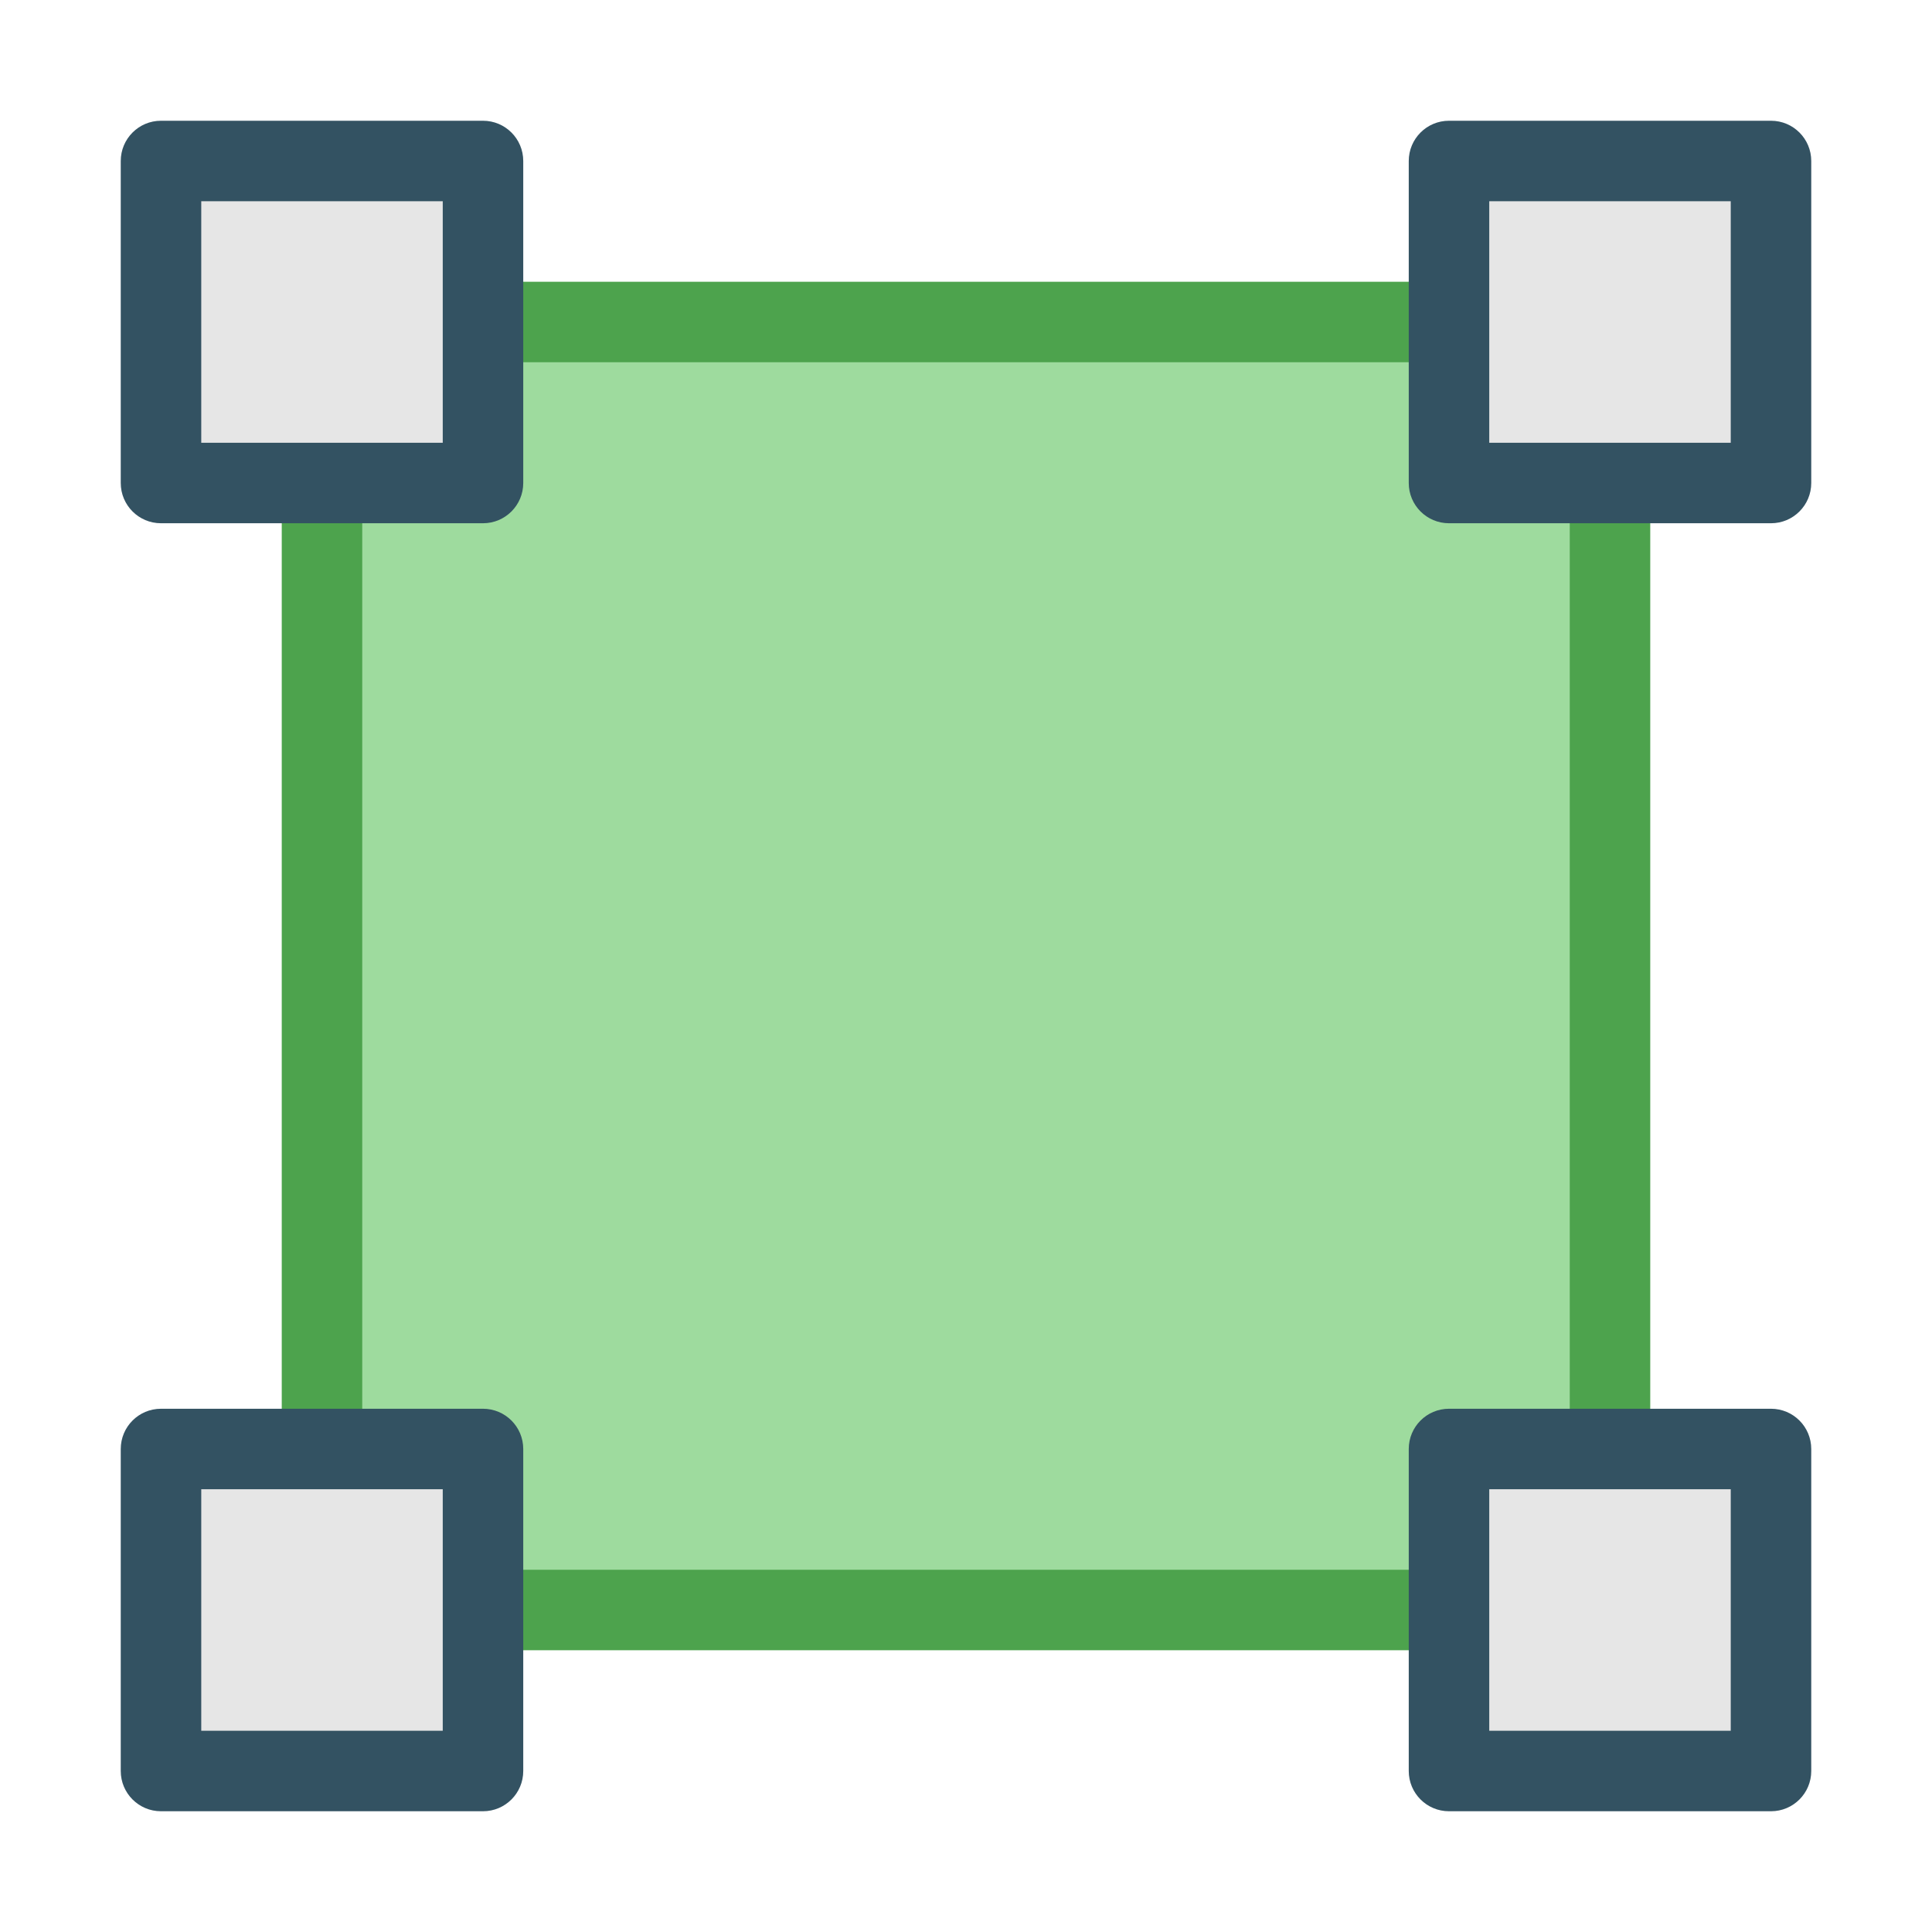
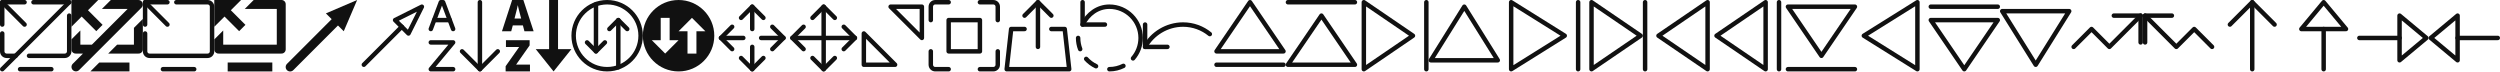
- <svg xmlns="http://www.w3.org/2000/svg" viewBox="0 0 48 48" width="48" height="48">
-   <g class="nc-icon-wrapper">
-     <rect x="8" y="8" fill="#9EDB9E" width="32" height="32" />
-     <path fill="#4DA34D" d="M40,41H8c-0.553,0-1-0.448-1-1V8c0-0.552,0.447-1,1-1h32c0.553,0,1,0.448,1,1v32C41,40.552,40.553,41,40,41z M9,39h30V9H9V39z" />
-     <rect x="4" y="4" fill="#E6E6E6" width="8" height="8" />
-     <path fill="#335262" d="M12,13H4c-0.553,0-1-0.448-1-1V4c0-0.552,0.447-1,1-1h8c0.553,0,1,0.448,1,1v8C13,12.552,12.553,13,12,13z M5,11h6V5H5V11z" />
-     <rect x="36" y="4" fill="#E6E6E6" width="8" height="8" />
-     <path fill="#335262" d="M44,13h-8c-0.553,0-1-0.448-1-1V4c0-0.552,0.447-1,1-1h8c0.553,0,1,0.448,1,1v8C45,12.552,44.553,13,44,13z M37,11h6V5h-6V11z" />
-     <rect x="4" y="36" fill="#E6E6E6" width="8" height="8" />
-     <path fill="#335262" d="M12,45H4c-0.553,0-1-0.448-1-1v-8c0-0.552,0.447-1,1-1h8c0.553,0,1,0.448,1,1v8C13,44.552,12.553,45,12,45z M5,43h6v-6H5V43z" />
-     <rect x="36" y="36" fill="#E6E6E6" width="8" height="8" />
-     <path fill="#335262" d="M44,45h-8c-0.553,0-1-0.448-1-1v-8c0-0.552,0.447-1,1-1h8c0.553,0,1,0.448,1,1v8C45,44.552,44.553,45,44,45z M37,43h6v-6h-6V43z" />
+ <svg xmlns="http://www.w3.org/2000/svg" width="560" height="16" viewBox="0 0 560 16">
+   <g transform="translate(0 0)">
+     <g class="nc-icon-wrapper" stroke-width="1" fill="#111111" stroke="#111111">
+       <line x1="11.5" y1="15.5" x2="4.5" y2="15.5" fill="none" stroke="#111111" stroke-linecap="round" stroke-linejoin="round" />
+       <polyline points="0.5 5.5 0.5 0.5 5.5 0.5" fill="none" stroke-linecap="round" stroke-linejoin="round" data-color="color-2" />
+       <line x1="5.5" y1="5.5" x2="0.5" y2="0.5" fill="none" stroke-linecap="round" stroke-linejoin="round" data-color="color-2" />
+       <line x1="15.5" y1="0.5" x2="0.5" y2="15.5" fill="none" stroke="#111111" stroke-linecap="round" stroke-linejoin="round" />
+       <path d="M3.5,12.5h-2a1,1,0,0,1-1-1v-4" fill="none" stroke="#111111" stroke-linecap="round" stroke-linejoin="round" />
+       <path d="M15.5,3.5v8a1,1,0,0,1-1,1h-8" fill="none" stroke="#111111" stroke-linecap="round" stroke-linejoin="round" />
+       <line x1="7.5" y1="0.5" x2="15.5" y2="0.5" fill="none" stroke="#111111" stroke-linecap="round" stroke-linejoin="round" />
+     </g>
+   </g>
+   <g transform="translate(16 0)">
+     <g class="nc-icon-wrapper" fill="#111111">
+       <polygon points="0 0 6 0 3.707 2.293 6.978 5.564 5.564 6.978 2.293 3.707 0 6 0 0" data-color="color-2" />
+       <polygon points="6.242 14 13 14 13 16 4.242 16 6.242 14" fill="#111111" />
+       <path d="M10.242,10H14V6.242l2-2V11a.945.945,0,0,1-1,1H8.242Z" fill="#111111" />
+       <path d="M0,11V8.828l2-2V10H4.586l8-8H6.828l2-2H15a1,1,0,0,1,.707,1.707l-14,14A1,1,0,0,1,.293,14.293L2.586,12H1A.945.945,0,0,1,0,11Z" fill="#111111" />
+     </g>
+   </g>
+   <g transform="translate(32 0)">
+     <g class="nc-icon-wrapper" stroke-width="1" fill="#111111" stroke="#111111">
+       <line x1="11.5" y1="15.5" x2="4.5" y2="15.5" fill="none" stroke="#111111" stroke-linecap="round" stroke-linejoin="round" />
+       <path d="M7.5.5h7a1,1,0,0,1,1,1v10a1,1,0,0,1-1,1H1.5a1,1,0,0,1-1-1v-4" fill="none" stroke="#111111" stroke-linecap="round" stroke-linejoin="round" />
+       <polyline points="0.5 5.5 0.5 0.5 5.5 0.5" fill="none" stroke-linecap="round" stroke-linejoin="round" data-color="color-2" />
+       <line x1="5.5" y1="5.5" x2="0.5" y2="0.5" fill="none" stroke-linecap="round" stroke-linejoin="round" data-color="color-2" />
+     </g>
+   </g>
+   <g transform="translate(48 0)">
+     <g class="nc-icon-wrapper" fill="#111111">
+       <rect x="3" y="14" width="10" height="2" fill="#111111" />
+       <path d="M2,6.828V10H14V2H6.828l2-2H15a.945.945,0,0,1,1,1V11a.945.945,0,0,1-1,1H1a.945.945,0,0,1-1-1V8.828Z" fill="#111111" />
+       <polygon points="0 0 6 0 3.707 2.293 6.978 5.564 5.564 6.978 2.293 3.707 0 6 0 0" data-color="color-2" />
+     </g>
+   </g>
+   <g transform="translate(64 0)">
+     <g class="nc-icon-wrapper" fill="#111111">
+       <path d="M16,0,9,3l1.293,1.293-10,10a1,1,0,1,0,1.414,1.414l10-10L13,7Z" fill="#111111" />
+     </g>
+   </g>
+   <g transform="translate(80 0)">
+     <g class="nc-icon-wrapper" stroke-width="1" fill="#111111" stroke="#111111">
+       <line x1="1.5" y1="14.5" x2="10" y2="6" fill="none" stroke-linecap="round" stroke-linejoin="round" data-color="color-2" />
+       <polygon points="8.5 4.5 14.5 1.5 11.5 7.5 8.5 4.5" fill="none" stroke="#111111" stroke-linecap="round" stroke-linejoin="round" />
+     </g>
+   </g>
+   <g transform="translate(96 0)">
+     <g class="nc-icon-wrapper" stroke-width="1" fill="#111111" stroke="#111111">
+       <polyline points="0.5 6.5 2.75 0.5 3.25 0.5 5.5 6.5" fill="none" stroke-linecap="round" stroke-linejoin="round" data-color="color-2" />
+       <line x1="1.25" y1="4.5" x2="4.75" y2="4.5" fill="none" stroke-linecap="round" stroke-linejoin="round" data-color="color-2" />
+       <polyline points="0.5 9.5 5.5 9.5 0.5 15.5 5.5 15.5" fill="none" stroke-linecap="round" stroke-linejoin="round" data-color="color-2" />
+       <line x1="11.5" y1="0.5" x2="11.5" y2="15.5" fill="none" stroke="#111111" stroke-linecap="round" stroke-linejoin="round" />
+       <polyline points="7.5 11.5 11.5 15.5 15.5 11.5" fill="none" stroke="#111111" stroke-linecap="round" stroke-linejoin="round" />
+     </g>
+   </g>
+   <g transform="translate(112 0)">
+     <g class="nc-icon-wrapper" fill="#111111">
+       <path d="M5.473,7,5.13,5.693H2.865L2.512,7H.442L2.717,0H5.23l2.3,7ZM4.739,4.149,4.438,3c-.069-.255-.155-.584-.255-.987s-.166-.693-.2-.868q-.042.243-.169.8t-.56,2.2Z" data-color="color-2" />
+       <path d="M6.714,16H1.261V14.831l3.031-4.3H1.333V9H6.638v1.164L3.607,14.473H6.714Z" data-color="color-2" />
+       <polygon points="13 11 13 0 11 0 11 11 8 11 12 16 16 11 13 11" fill="#111111" />
+     </g>
+   </g>
+   <g transform="translate(128 0)">
+     <g class="nc-icon-wrapper" stroke-width="1" fill="#111111" stroke="#111111">
+       <polyline points="3.5 9.5 5.5 11.5 7.5 9.5" fill="none" stroke-linecap="round" stroke-linejoin="round" data-color="color-2" />
+       <line x1="5.5" y1="11.5" x2="5.5" y2="0.928" fill="none" stroke-linecap="round" stroke-linejoin="round" data-color="color-2" />
+       <polyline points="8.5 6.5 10.5 4.5 12.5 6.5" fill="none" stroke-linecap="round" stroke-linejoin="round" data-color="color-2" />
+       <line x1="10.5" y1="4.5" x2="10.5" y2="15.072" fill="none" stroke-linecap="round" stroke-linejoin="round" data-color="color-2" />
+       <circle cx="8" cy="8" r="7.5" fill="none" stroke="#111111" stroke-linecap="round" stroke-linejoin="round" />
+     </g>
+   </g>
+   <g transform="translate(144 0)">
+     <g class="nc-icon-wrapper" fill="#111111">
+       <path d="M8,0a8,8,0,1,0,8,8A8,8,0,0,0,8,0ZM5,12,2,9H4V4H6V9H8Zm7-5v5H10V7H8l3-3,3,3Z" fill="#111111" />
+     </g>
+   </g>
+   <g transform="translate(160 0)">
+     <g class="nc-icon-wrapper" stroke-width="1" fill="#111111" stroke="#111111">
+       <polyline fill="none" stroke-linecap="round" stroke-linejoin="round" stroke-miterlimit="10" points="4,11 1.5,8.5 4,6 " data-color="color-2" />
+       <polyline fill="none" stroke-linecap="round" stroke-linejoin="round" stroke-miterlimit="10" points="13,11 15.5,8.5 13,6 " data-color="color-2" />
+       <line fill="none" stroke-linecap="round" stroke-linejoin="round" stroke-miterlimit="10" x1="6.5" y1="8.5" x2="1.5" y2="8.5" data-color="color-2" />
+       <line fill="none" stroke-linecap="round" stroke-linejoin="round" stroke-miterlimit="10" x1="15.5" y1="8.5" x2="10.5" y2="8.5" data-color="color-2" />
+       <polyline fill="none" stroke="#111111" stroke-linecap="round" stroke-linejoin="round" stroke-miterlimit="10" points="6,4 8.5,1.5 11,4 " />
+       <polyline fill="none" stroke="#111111" stroke-linecap="round" stroke-linejoin="round" stroke-miterlimit="10" points="6,13 8.5,15.5 11,13 " />
+       <line fill="none" stroke="#111111" stroke-linecap="round" stroke-linejoin="round" stroke-miterlimit="10" x1="8.5" y1="6.5" x2="8.5" y2="1.5" />
+       <line fill="none" stroke="#111111" stroke-linecap="round" stroke-linejoin="round" stroke-miterlimit="10" x1="8.5" y1="15.5" x2="8.5" y2="10.5" />
+     </g>
+   </g>
+   <g transform="translate(176 0)">
+     <g class="nc-icon-wrapper" stroke-width="1" fill="#111111" stroke="#111111">
+       <line fill="none" stroke-linecap="round" stroke-linejoin="round" stroke-miterlimit="10" x1="8.5" y1="15.5" x2="8.5" y2="1.5" data-color="color-2" />
+       <line fill="none" stroke-linecap="round" stroke-linejoin="round" stroke-miterlimit="10" x1="15.5" y1="8.5" x2="1.5" y2="8.5" data-color="color-2" />
+       <polyline fill="none" stroke="#111111" stroke-linecap="round" stroke-linejoin="round" stroke-miterlimit="10" points="6,4 8.5,1.5 11,4 " />
+       <polyline fill="none" stroke="#111111" stroke-linecap="round" stroke-linejoin="round" stroke-miterlimit="10" points="6,13 8.5,15.5 11,13 " />
+       <polyline fill="none" stroke="#111111" stroke-linecap="round" stroke-linejoin="round" stroke-miterlimit="10" points="4,11 1.5,8.5 4,6 " />
+       <polyline fill="none" stroke="#111111" stroke-linecap="round" stroke-linejoin="round" stroke-miterlimit="10" points="13,11 15.5,8.5 13,6 " />
+     </g>
+   </g>
+   <g transform="translate(192 0)">
+     <g class="nc-icon-wrapper" stroke-width="1" fill="#111111" stroke="#111111">
+       <polygon fill="none" stroke="#111111" stroke-linecap="round" stroke-linejoin="round" stroke-miterlimit="10" points="7.5,1.5 14.5,1.5 14.5,8.5 " />
+       <polygon fill="none" stroke-linecap="round" stroke-linejoin="round" stroke-miterlimit="10" points="8.5,14.5 1.5,14.5 1.5,7.5 " data-color="color-2" />
+     </g>
+   </g>
+   <g transform="translate(208 0)">
+     <g class="nc-icon-wrapper" stroke-width="1" fill="#111111" stroke="#111111">
+       <path fill="none" stroke="#111111" stroke-linecap="round" stroke-linejoin="round" d="M0.5,4.5v-3c0-0.552,0.448-1,1-1h3" />
+       <path fill="none" stroke="#111111" stroke-linecap="round" stroke-linejoin="round" d="M11.5,0.5h3c0.552,0,1,0.448,1,1v3" />
+       <path fill="none" stroke="#111111" stroke-linecap="round" stroke-linejoin="round" d="M15.5,11.5v3c0,0.552-0.448,1-1,1h-3" />
+       <path fill="none" stroke="#111111" stroke-linecap="round" stroke-linejoin="round" d="M4.5,15.5h-3c-0.552,0-1-0.448-1-1v-3" />
+       <rect x="4.5" y="4.5" fill="none" stroke-linecap="round" stroke-linejoin="round" width="7" height="7" data-color="color-2" />
+     </g>
+   </g>
+   <g transform="translate(224 0)">
+     <g class="nc-icon-wrapper" stroke-width="1" fill="#111111" stroke="#111111">
+       <polyline fill="none" stroke-linecap="round" stroke-linejoin="round" stroke-miterlimit="10" points="5.5,3.5 8.5,0.5 11.5,3.5 " data-color="color-2" />
+       <line fill="none" stroke-linecap="round" stroke-linejoin="round" stroke-miterlimit="10" x1="8.5" y1="0.5" x2="8.5" y2="10.5" data-color="color-2" />
+       <polyline fill="none" stroke="#111111" stroke-linecap="round" stroke-linejoin="round" stroke-miterlimit="10" points="11.5,6.5 14.5,6.5 15.5,15.5 1.5,15.5 2.5,6.5 5.5,6.5 " />
+     </g>
+   </g>
+   <g transform="translate(240 0)">
+     <g class="nc-icon-wrapper" stroke-width="1" fill="#111111" stroke="#111111">
+       <path fill="none" stroke-linecap="round" stroke-linejoin="round" stroke-miterlimit="10" d="M8.5,15.5 c1.13,0,2.198-0.268,3.144-0.744" data-color="color-2" />
+       <path fill="none" stroke-linecap="round" stroke-linejoin="round" stroke-miterlimit="10" d="M3.306,13.193 c0.616,0.682,1.365,1.242,2.206,1.639" data-color="color-2" />
+       <path fill="none" stroke-linecap="round" stroke-linejoin="round" stroke-miterlimit="10" d="M1.5,8.5 c0,0.881,0.163,1.724,0.46,2.5" data-color="color-2" />
+       <path fill="none" stroke="#111111" stroke-linecap="round" stroke-linejoin="round" stroke-miterlimit="10" d="M13.797,13.076 C14.858,11.849,15.5,10.25,15.5,8.5c0-3.866-3.134-7-7-7c-2.636,0-4.828,1.641-6,4" />
+       <polyline fill="none" stroke="#111111" stroke-linecap="round" stroke-linejoin="round" stroke-miterlimit="10" points="2.5,0.5 2.5,5.5 7.5,5.5 " />
+     </g>
+   </g>
+   <g transform="translate(256 0)">
+     <g class="nc-icon-wrapper" stroke-width="1" fill="#111111" stroke="#111111">
+       <path fill="none" stroke-linecap="round" stroke-linejoin="round" stroke-miterlimit="10" d="M15,7.634 C13.364,6.3,11.276,5.5,9,5.5c-3.607,0-6.891,2.039-8.5,5" data-color="color-2" />
+       <polyline fill="none" stroke="#111111" stroke-linecap="round" stroke-linejoin="round" stroke-miterlimit="10" points="0.5,5.5 0.5,10.5 5.5,10.5 " />
+     </g>
+   </g>
+   <g transform="translate(272 0)">
+     <g class="nc-icon-wrapper" stroke-width="1" fill="#111111" stroke="#111111">
+       <polygon fill="none" stroke="#111111" stroke-linecap="round" stroke-linejoin="round" stroke-miterlimit="10" points="15.5,11.5 8,0.5 0.5,11.5 " />
+       <line fill="none" stroke-linecap="round" stroke-linejoin="round" stroke-miterlimit="10" x1="15.5" y1="14.5" x2="0.5" y2="14.5" data-color="color-2" />
+     </g>
+   </g>
+   <g transform="translate(288 0)">
+     <g class="nc-icon-wrapper" stroke-width="1" fill="#111111" stroke="#111111">
+       <polygon fill="none" stroke="#111111" stroke-linecap="round" stroke-linejoin="round" stroke-miterlimit="10" points="15.5,14.5 8,3.5 0.5,14.5 " />
+       <line fill="none" stroke-linecap="round" stroke-linejoin="round" stroke-miterlimit="10" x1="15.5" y1="0.5" x2="0.5" y2="0.5" data-color="color-2" />
+     </g>
+   </g>
+   <g transform="translate(304 0)">
+     <g class="nc-icon-wrapper" stroke-width="1" fill="#111111" stroke="#111111">
+       <polygon fill="none" stroke="#111111" stroke-linecap="round" stroke-linejoin="round" stroke-miterlimit="10" points="1.5,0.5 12.5,8 1.5,15.5 " />
+       <line fill="none" stroke-linecap="round" stroke-linejoin="round" stroke-miterlimit="10" x1="15.5" y1="0.5" x2="15.5" y2="15.5" data-color="color-2" />
+     </g>
+   </g>
+   <g transform="translate(320 0)">
+     <g class="nc-icon-wrapper" stroke-width="1" fill="#111111" stroke="#111111">
+       <polygon fill="none" stroke="#111111" stroke-linecap="round" stroke-linejoin="round" stroke-miterlimit="10" points="15.5,13.5 8,1.5 0.5,13.5 " />
+     </g>
+   </g>
+   <g transform="translate(336 0)">
+     <g class="nc-icon-wrapper" stroke-width="1" fill="#111111" stroke="#111111">
+       <polygon fill="none" stroke="#111111" stroke-linecap="round" stroke-linejoin="round" stroke-miterlimit="10" points="2.5,0.5 14.5,8 2.5,15.5 " />
+     </g>
+   </g>
+   <g transform="translate(352 0)">
+     <g class="nc-icon-wrapper" stroke-width="1" fill="#111111" stroke="#111111">
+       <polygon fill="none" stroke="#111111" stroke-linecap="round" stroke-linejoin="round" stroke-miterlimit="10" points="4.5,0.5 15.5,8 4.5,15.5 " />
+       <line fill="none" stroke-linecap="round" stroke-linejoin="round" stroke-miterlimit="10" x1="1.5" y1="0.5" x2="1.5" y2="15.5" data-color="color-2" />
+     </g>
+   </g>
+   <g transform="translate(368 0)">
+     <g class="nc-icon-wrapper" stroke-width="1" fill="#111111" stroke="#111111">
+       <polygon fill="none" stroke="#111111" stroke-linecap="round" stroke-linejoin="round" stroke-miterlimit="10" points="14.5,0.5 3.5,8 14.5,15.5 " />
+       <line fill="none" stroke-linecap="round" stroke-linejoin="round" stroke-miterlimit="10" x1="0.5" y1="0.5" x2="0.5" y2="15.5" data-color="color-2" />
+     </g>
+   </g>
+   <g transform="translate(384 0)">
+     <g class="nc-icon-wrapper" stroke-width="1" fill="#111111" stroke="#111111">
+       <polygon fill="none" stroke="#111111" stroke-linecap="round" stroke-linejoin="round" stroke-miterlimit="10" points="11.5,0.5 0.5,8 11.5,15.5 " />
+       <line fill="none" stroke-linecap="round" stroke-linejoin="round" stroke-miterlimit="10" x1="14.5" y1="0.5" x2="14.5" y2="15.5" data-color="color-2" />
+     </g>
+   </g>
+   <g transform="translate(400 0)">
+     <g class="nc-icon-wrapper" stroke-width="1" fill="#111111" stroke="#111111">
+       <polygon fill="none" stroke="#111111" stroke-linecap="round" stroke-linejoin="round" stroke-miterlimit="10" points="15.5,1.5 8,12.5 0.5,1.5 " />
+       <line fill="none" stroke-linecap="round" stroke-linejoin="round" stroke-miterlimit="10" x1="15.5" y1="15.5" x2="0.5" y2="15.5" data-color="color-2" />
+     </g>
+   </g>
+   <g transform="translate(416 0)">
+     <g class="nc-icon-wrapper" stroke-width="1" fill="#111111" stroke="#111111">
+       <polygon fill="none" stroke="#111111" stroke-linecap="round" stroke-linejoin="round" stroke-miterlimit="10" points="13.5,0.5 1.5,8 13.5,15.5 " />
+     </g>
+   </g>
+   <g transform="translate(432 0)">
+     <g class="nc-icon-wrapper" stroke-width="1" fill="#111111" stroke="#111111">
+       <polygon fill="none" stroke="#111111" stroke-linecap="round" stroke-linejoin="round" stroke-miterlimit="10" points="15.5,4.5 8,15.5 0.5,4.5 " />
+       <line fill="none" stroke-linecap="round" stroke-linejoin="round" stroke-miterlimit="10" x1="15.5" y1="1.5" x2="0.5" y2="1.5" data-color="color-2" />
+     </g>
+   </g>
+   <g transform="translate(448 0)">
+     <g class="nc-icon-wrapper" stroke-width="1" fill="#111111" stroke="#111111">
+       <polygon fill="none" stroke="#111111" stroke-linecap="round" stroke-linejoin="round" stroke-miterlimit="10" points="15.5,2.5 8,14.5 0.5,2.5 " />
+     </g>
+   </g>
+   <g transform="translate(464 0)">
+     <g class="nc-icon-wrapper" stroke-width="1" fill="#111111" stroke="#111111">
+       <polyline fill="none" stroke-linecap="round" stroke-linejoin="round" stroke-miterlimit="10" points="15.5,3.5 8.5,10.5 4.5,6.5 0.5,10.5 " data-color="color-2" />
+       <polyline fill="none" stroke="#111111" stroke-linecap="round" stroke-linejoin="round" stroke-miterlimit="10" points="9.5,3.5 15.5,3.5 15.5,9.5 " />
+     </g>
+   </g>
+   <g transform="translate(480 0)">
+     <g class="nc-icon-wrapper" stroke-width="1" fill="#111111" stroke="#111111">
+       <polyline fill="none" stroke-linecap="round" stroke-linejoin="round" stroke-miterlimit="10" points="0.5,3.5 7.5,10.5 11.5,6.5 15.5,10.5 " data-color="color-2" />
+       <polyline fill="none" stroke="#111111" stroke-linecap="round" stroke-linejoin="round" stroke-miterlimit="10" points="6.5,3.5 0.5,3.5 0.5,9.5 " />
+     </g>
+   </g>
+   <g transform="translate(496 0)">
+     <g class="nc-icon-wrapper" stroke-width="1" fill="#111111" stroke="#111111">
+       <line fill="none" stroke-linecap="round" stroke-linejoin="round" stroke-miterlimit="10" x1="8.5" y1="15.5" x2="8.5" y2="0.5" data-color="color-2" />
+       <polyline fill="none" stroke="#111111" stroke-linecap="round" stroke-linejoin="round" stroke-miterlimit="10" points="3.5,5.5 8.5,0.5 13.5,5.5 " />
+     </g>
+   </g>
+   <g transform="translate(512 0)">
+     <g class="nc-icon-wrapper" stroke-width="1" fill="#111111" stroke="#111111">
+       <line fill="none" stroke-linecap="round" stroke-linejoin="round" stroke-miterlimit="10" x1="8.5" y1="15.5" x2="8.5" y2="6.5" data-color="color-2" />
+       <polygon fill="none" stroke="#111111" stroke-linecap="round" stroke-linejoin="round" stroke-miterlimit="10" points="13.5,6.5 8.5,0.5 3.5,6.5 " />
+     </g>
+   </g>
+   <g transform="translate(528 0)">
+     <g class="nc-icon-wrapper" stroke-width="1" fill="#111111" stroke="#111111">
+       <line fill="none" stroke-linecap="round" stroke-linejoin="round" stroke-miterlimit="10" x1="0.5" y1="8.5" x2="9.5" y2="8.5" data-color="color-2" />
+       <polygon fill="none" stroke="#111111" stroke-linecap="round" stroke-linejoin="round" stroke-miterlimit="10" points="9.5,3.5 15.5,8.5 9.5,13.5 " />
+     </g>
+   </g>
+   <g transform="translate(544 0)">
+     <g class="nc-icon-wrapper" stroke-width="1" fill="#111111" stroke="#111111">
+       <line fill="none" stroke-linecap="round" stroke-linejoin="round" stroke-miterlimit="10" x1="15.5" y1="8.5" x2="6.5" y2="8.5" data-color="color-2" />
+       <polygon fill="none" stroke="#111111" stroke-linecap="round" stroke-linejoin="round" stroke-miterlimit="10" points="6.5,3.5 0.5,8.5 6.5,13.5 " />
+     </g>
  </g>
</svg>
